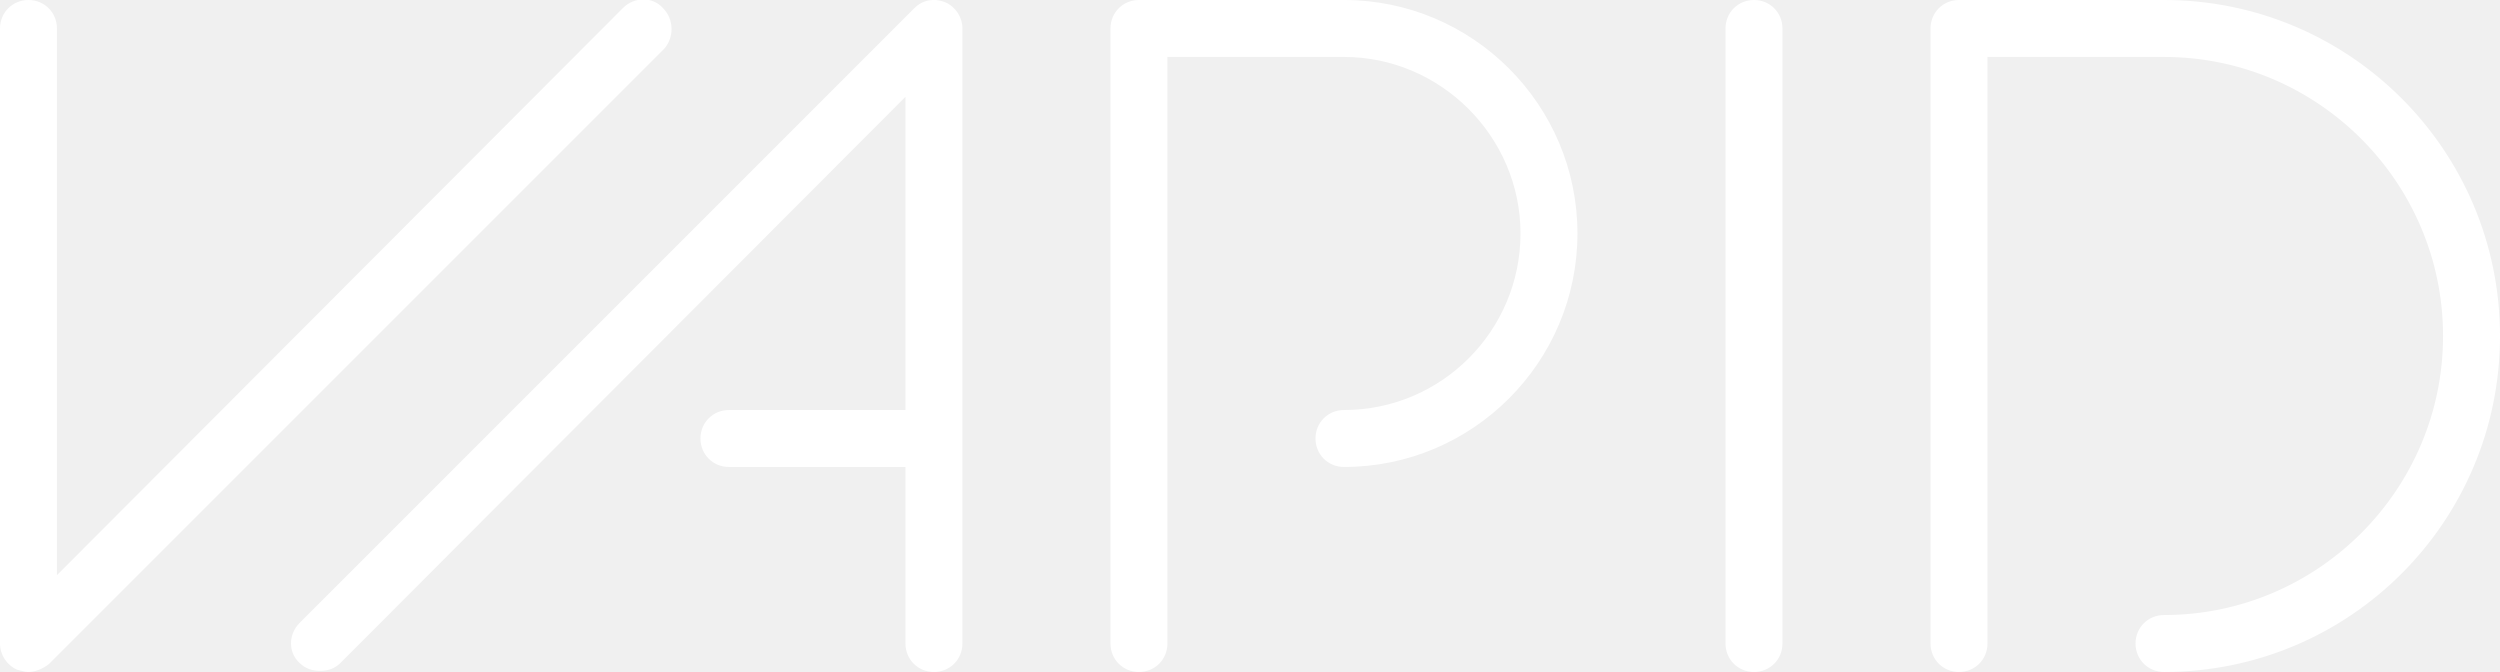
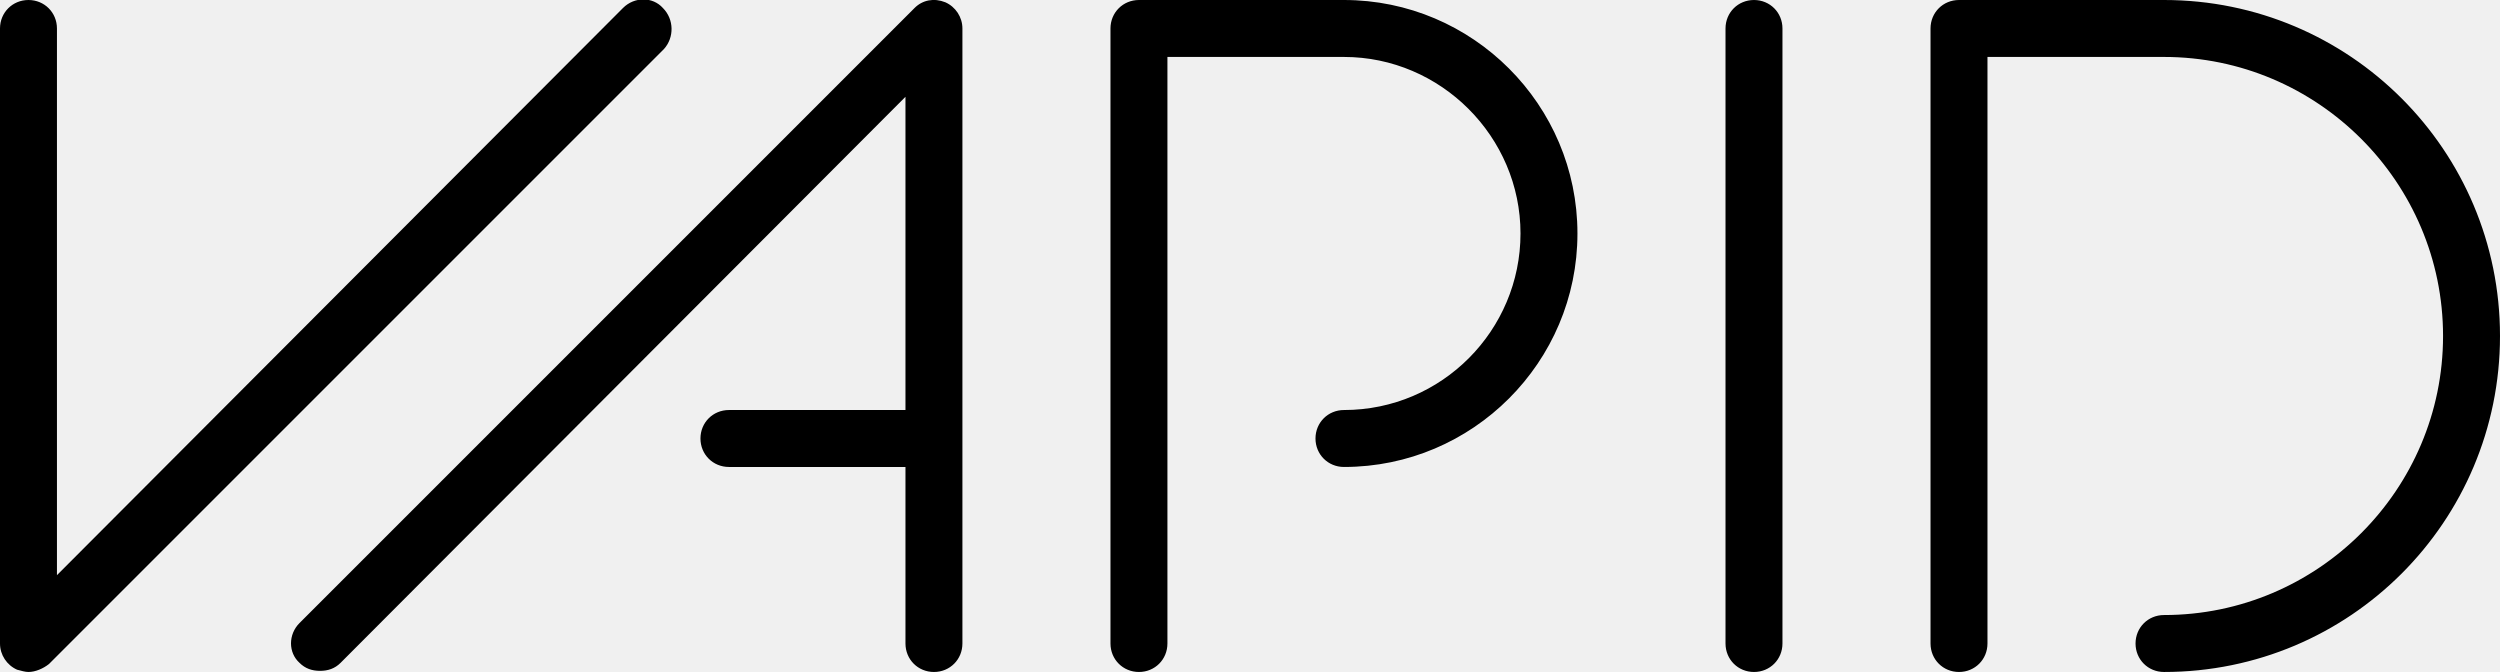
<svg xmlns="http://www.w3.org/2000/svg" class="logo" version="1.1" x="0px" y="0px" viewBox="0 0 219.5 59" style="enable-background:new 0 0 219.5 59;" xml:space="preserve">
-   <path fill="white" d="M58.3,4.3l-54,54C3.8,58.7,3.1,59,2.5,59c-0.3,0-0.6-0.1-1-0.2C0.6,58.4,0,57.5,0,56.5v-54C0,1.1,1.1,0,2.5,0S5,1.1,5,2.5   v48L54.7,0.7c1-1,2.6-1,3.5,0C59.2,1.7,59.2,3.3,58.3,4.3z M83,0.2C82-0.2,81,0,80.3,0.7l-54,54c-1,1-1,2.6,0,3.5   c0.5,0.5,1.1,0.7,1.8,0.7s1.3-0.2,1.8-0.7L79.5,8.5V36H64c-1.4,0-2.5,1.1-2.5,2.5S62.6,41,64,41h15.5v15.5c0,1.4,1.1,2.5,2.5,2.5   s2.5-1.1,2.5-2.5v-54C84.5,1.5,83.9,0.6,83,0.2z M154,0c-1.4,0-2.5,1.1-2.5,2.5v54c0,1.4,1.1,2.5,2.5,2.5s2.5-1.1,2.5-2.5v-54   C156.5,1.1,155.4,0,154,0z M118,0h-18c-1.4,0-2.5,1.1-2.5,2.5v54c0,1.4,1.1,2.5,2.5,2.5s2.5-1.1,2.5-2.5V5H118   c8.5,0,15.5,7,15.5,15.5S126.6,36,118,36c-1.4,0-2.5,1.1-2.5,2.5s1.1,2.5,2.5,2.5c11.3,0,20.5-9.2,20.5-20.5S129.3,0,118,0z M190,0   h-18c-1.4,0-2.5,1.1-2.5,2.5v54c0,1.4,1.1,2.5,2.5,2.5s2.5-1.1,2.5-2.5V5H190c13.5,0,24.5,11,24.5,24.5S203.5,54,190,54   c-1.4,0-2.5,1.1-2.5,2.5s1.1,2.5,2.5,2.5c16.3,0,29.5-13.2,29.5-29.5S206.3,0,190,0z" />
+   <path fill="black" d="M58.3,4.3l-54,54C3.8,58.7,3.1,59,2.5,59c-0.3,0-0.6-0.1-1-0.2C0.6,58.4,0,57.5,0,56.5v-54C0,1.1,1.1,0,2.5,0S5,1.1,5,2.5   v48L54.7,0.7c1-1,2.6-1,3.5,0C59.2,1.7,59.2,3.3,58.3,4.3z M83,0.2C82-0.2,81,0,80.3,0.7l-54,54c-1,1-1,2.6,0,3.5   c0.5,0.5,1.1,0.7,1.8,0.7s1.3-0.2,1.8-0.7L79.5,8.5V36H64c-1.4,0-2.5,1.1-2.5,2.5S62.6,41,64,41h15.5v15.5c0,1.4,1.1,2.5,2.5,2.5   s2.5-1.1,2.5-2.5v-54C84.5,1.5,83.9,0.6,83,0.2z M154,0c-1.4,0-2.5,1.1-2.5,2.5v54c0,1.4,1.1,2.5,2.5,2.5s2.5-1.1,2.5-2.5v-54   C156.5,1.1,155.4,0,154,0z M118,0h-18c-1.4,0-2.5,1.1-2.5,2.5v54c0,1.4,1.1,2.5,2.5,2.5s2.5-1.1,2.5-2.5V5H118   c8.5,0,15.5,7,15.5,15.5S126.6,36,118,36c-1.4,0-2.5,1.1-2.5,2.5s1.1,2.5,2.5,2.5c11.3,0,20.5-9.2,20.5-20.5S129.3,0,118,0z M190,0   h-18c-1.4,0-2.5,1.1-2.5,2.5v54c0,1.4,1.1,2.5,2.5,2.5s2.5-1.1,2.5-2.5V5H190c13.5,0,24.5,11,24.5,24.5S203.5,54,190,54   c-1.4,0-2.5,1.1-2.5,2.5s1.1,2.5,2.5,2.5c16.3,0,29.5-13.2,29.5-29.5S206.3,0,190,0z" />
</svg>
